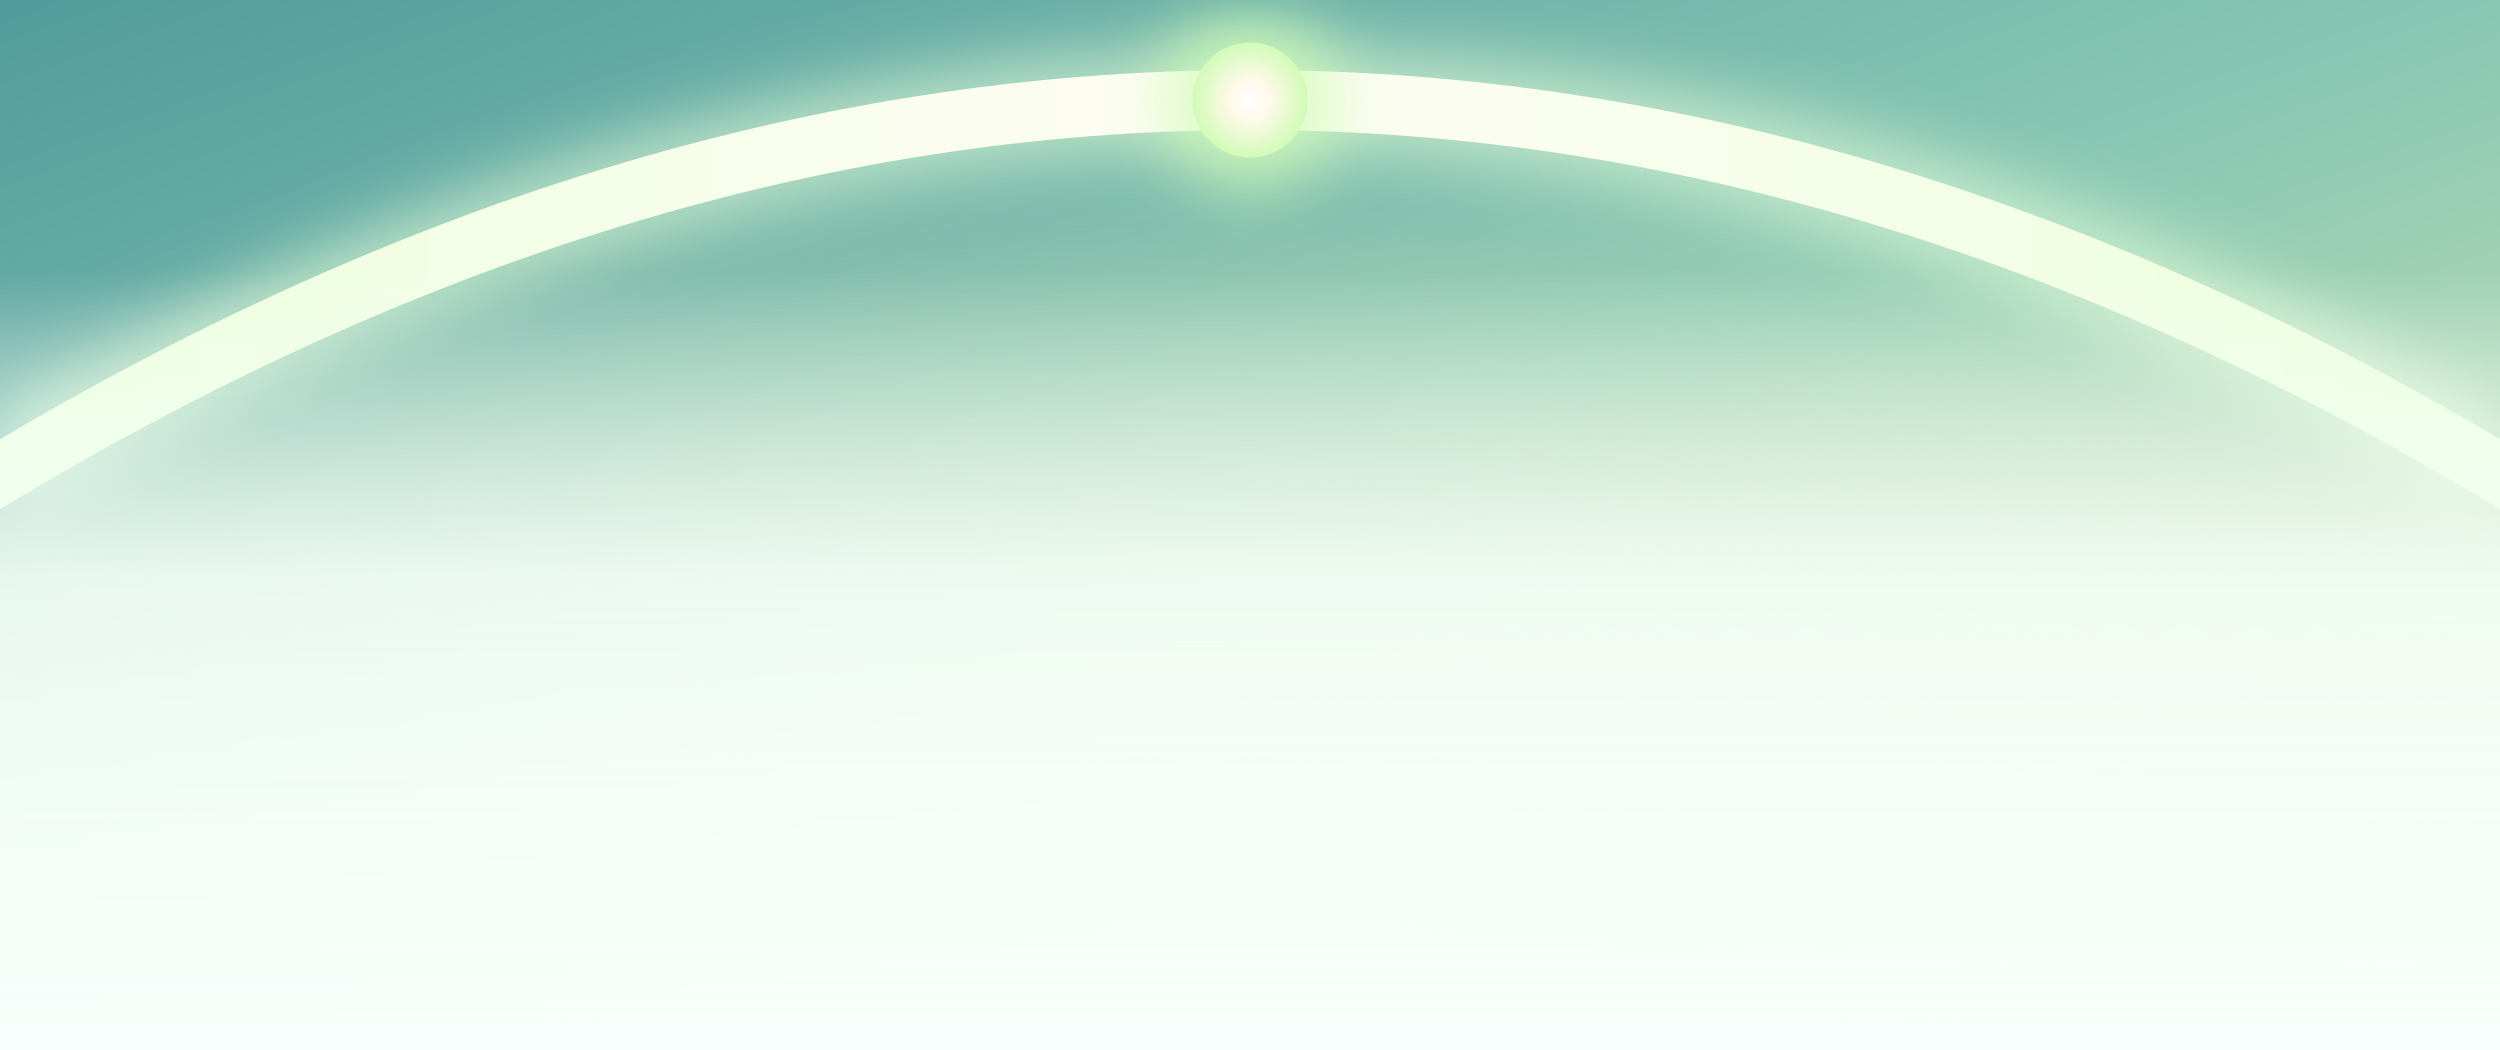
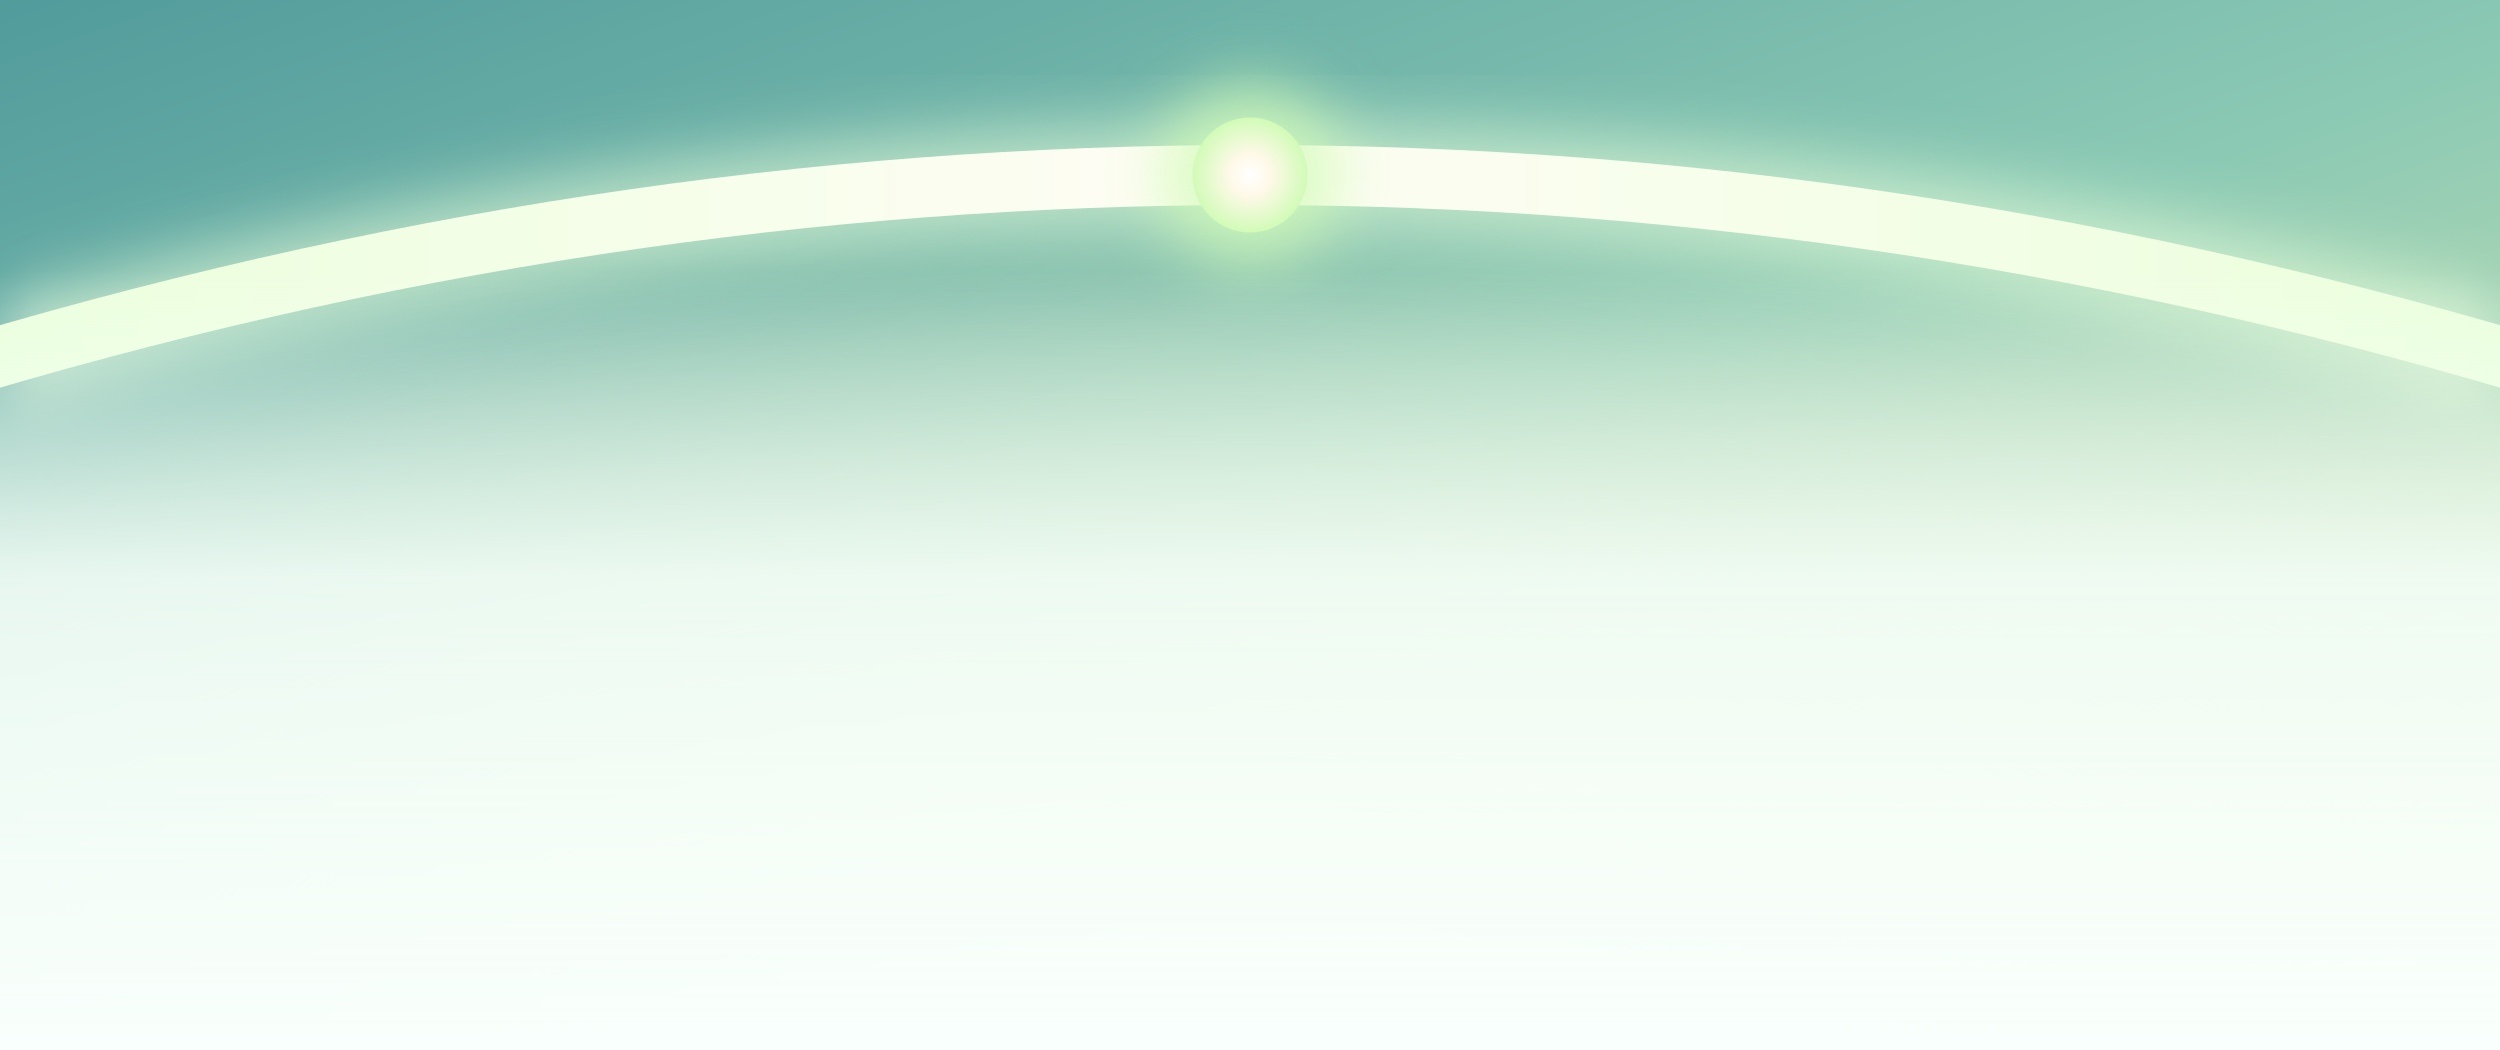
<svg xmlns="http://www.w3.org/2000/svg" width="1000" height="420" viewBox="0 0 1000 420" preserveAspectRatio="none">
  <defs>
    <linearGradient id="sky" x1="0%" y1="0%" x2="85%" y2="100%">
      <stop stop-color="#519b9c" />
      <stop offset=".52" stop-color="#8bc9b4" />
      <stop offset="1" stop-color="#e0eab6" />
    </linearGradient>
    <radialGradient id="light" cx="48%" cy="100%" r="85%">
      <stop stop-color="#fff6c5" stop-opacity=".95" />
      <stop offset="1" stop-color="#fff6c5" stop-opacity="0" />
    </radialGradient>
    <linearGradient id="ribbon" x1="0%" y1="0%" x2="100%" y2="0%">
      <stop stop-color="#e9ffda" />
      <stop offset=".48" stop-color="#fffdf5" />
      <stop offset="1" stop-color="#e9ffda" />
    </linearGradient>
    <radialGradient id="orb">
      <stop stop-color="#fff" />
      <stop offset=".35" stop-color="#fff9e9" />
      <stop offset="1" stop-color="#d1fbb7" />
    </radialGradient>
    <filter id="glow" x="-30%" y="-50%" width="160%" height="200%">
      <feGaussianBlur stdDeviation="13" />
    </filter>
    <linearGradient id="veil" x1="0" y1="0" x2="0" y2="1">
      <stop offset=".26" stop-color="#f5fffa" stop-opacity="0" />
      <stop offset=".55" stop-color="#f5fffa" stop-opacity=".86" />
      <stop offset="1" stop-color="#f9fffc" />
    </linearGradient>
  </defs>
  <rect width="1000" height="420" fill="url(#sky)" />
  <rect width="1000" height="420" fill="url(#light)" />
-   <path d="M-25 205 Q500 -125 1025 205" fill="none" stroke="#e9ffda" stroke-width="40" opacity=".64" filter="url(#glow)" />
-   <path d="M-25 205 Q500 -125 1025 205" fill="none" stroke="url(#ribbon)" stroke-width="24" />
-   <circle cx="500.00" cy="40.00" r="36" fill="#d1fbb7" opacity=".8" filter="url(#glow)" />
-   <circle cx="500.00" cy="40.00" r="23" fill="url(#orb)" />
+   <path d="M-25 150 Q500 -10 1025 150" fill="none" stroke="#e9ffda" stroke-width="40" opacity=".64" filter="url(#glow)" />
+   <path d="M-25 150 Q500 -10 1025 150" fill="none" stroke="url(#ribbon)" stroke-width="24" />
+   <circle cx="500.00" cy="70.00" r="36" fill="#d1fbb7" opacity=".8" filter="url(#glow)" />
+   <circle cx="500.00" cy="70.00" r="23" fill="url(#orb)" />
  <rect width="1000" height="420" fill="url(#veil)" />
</svg>
